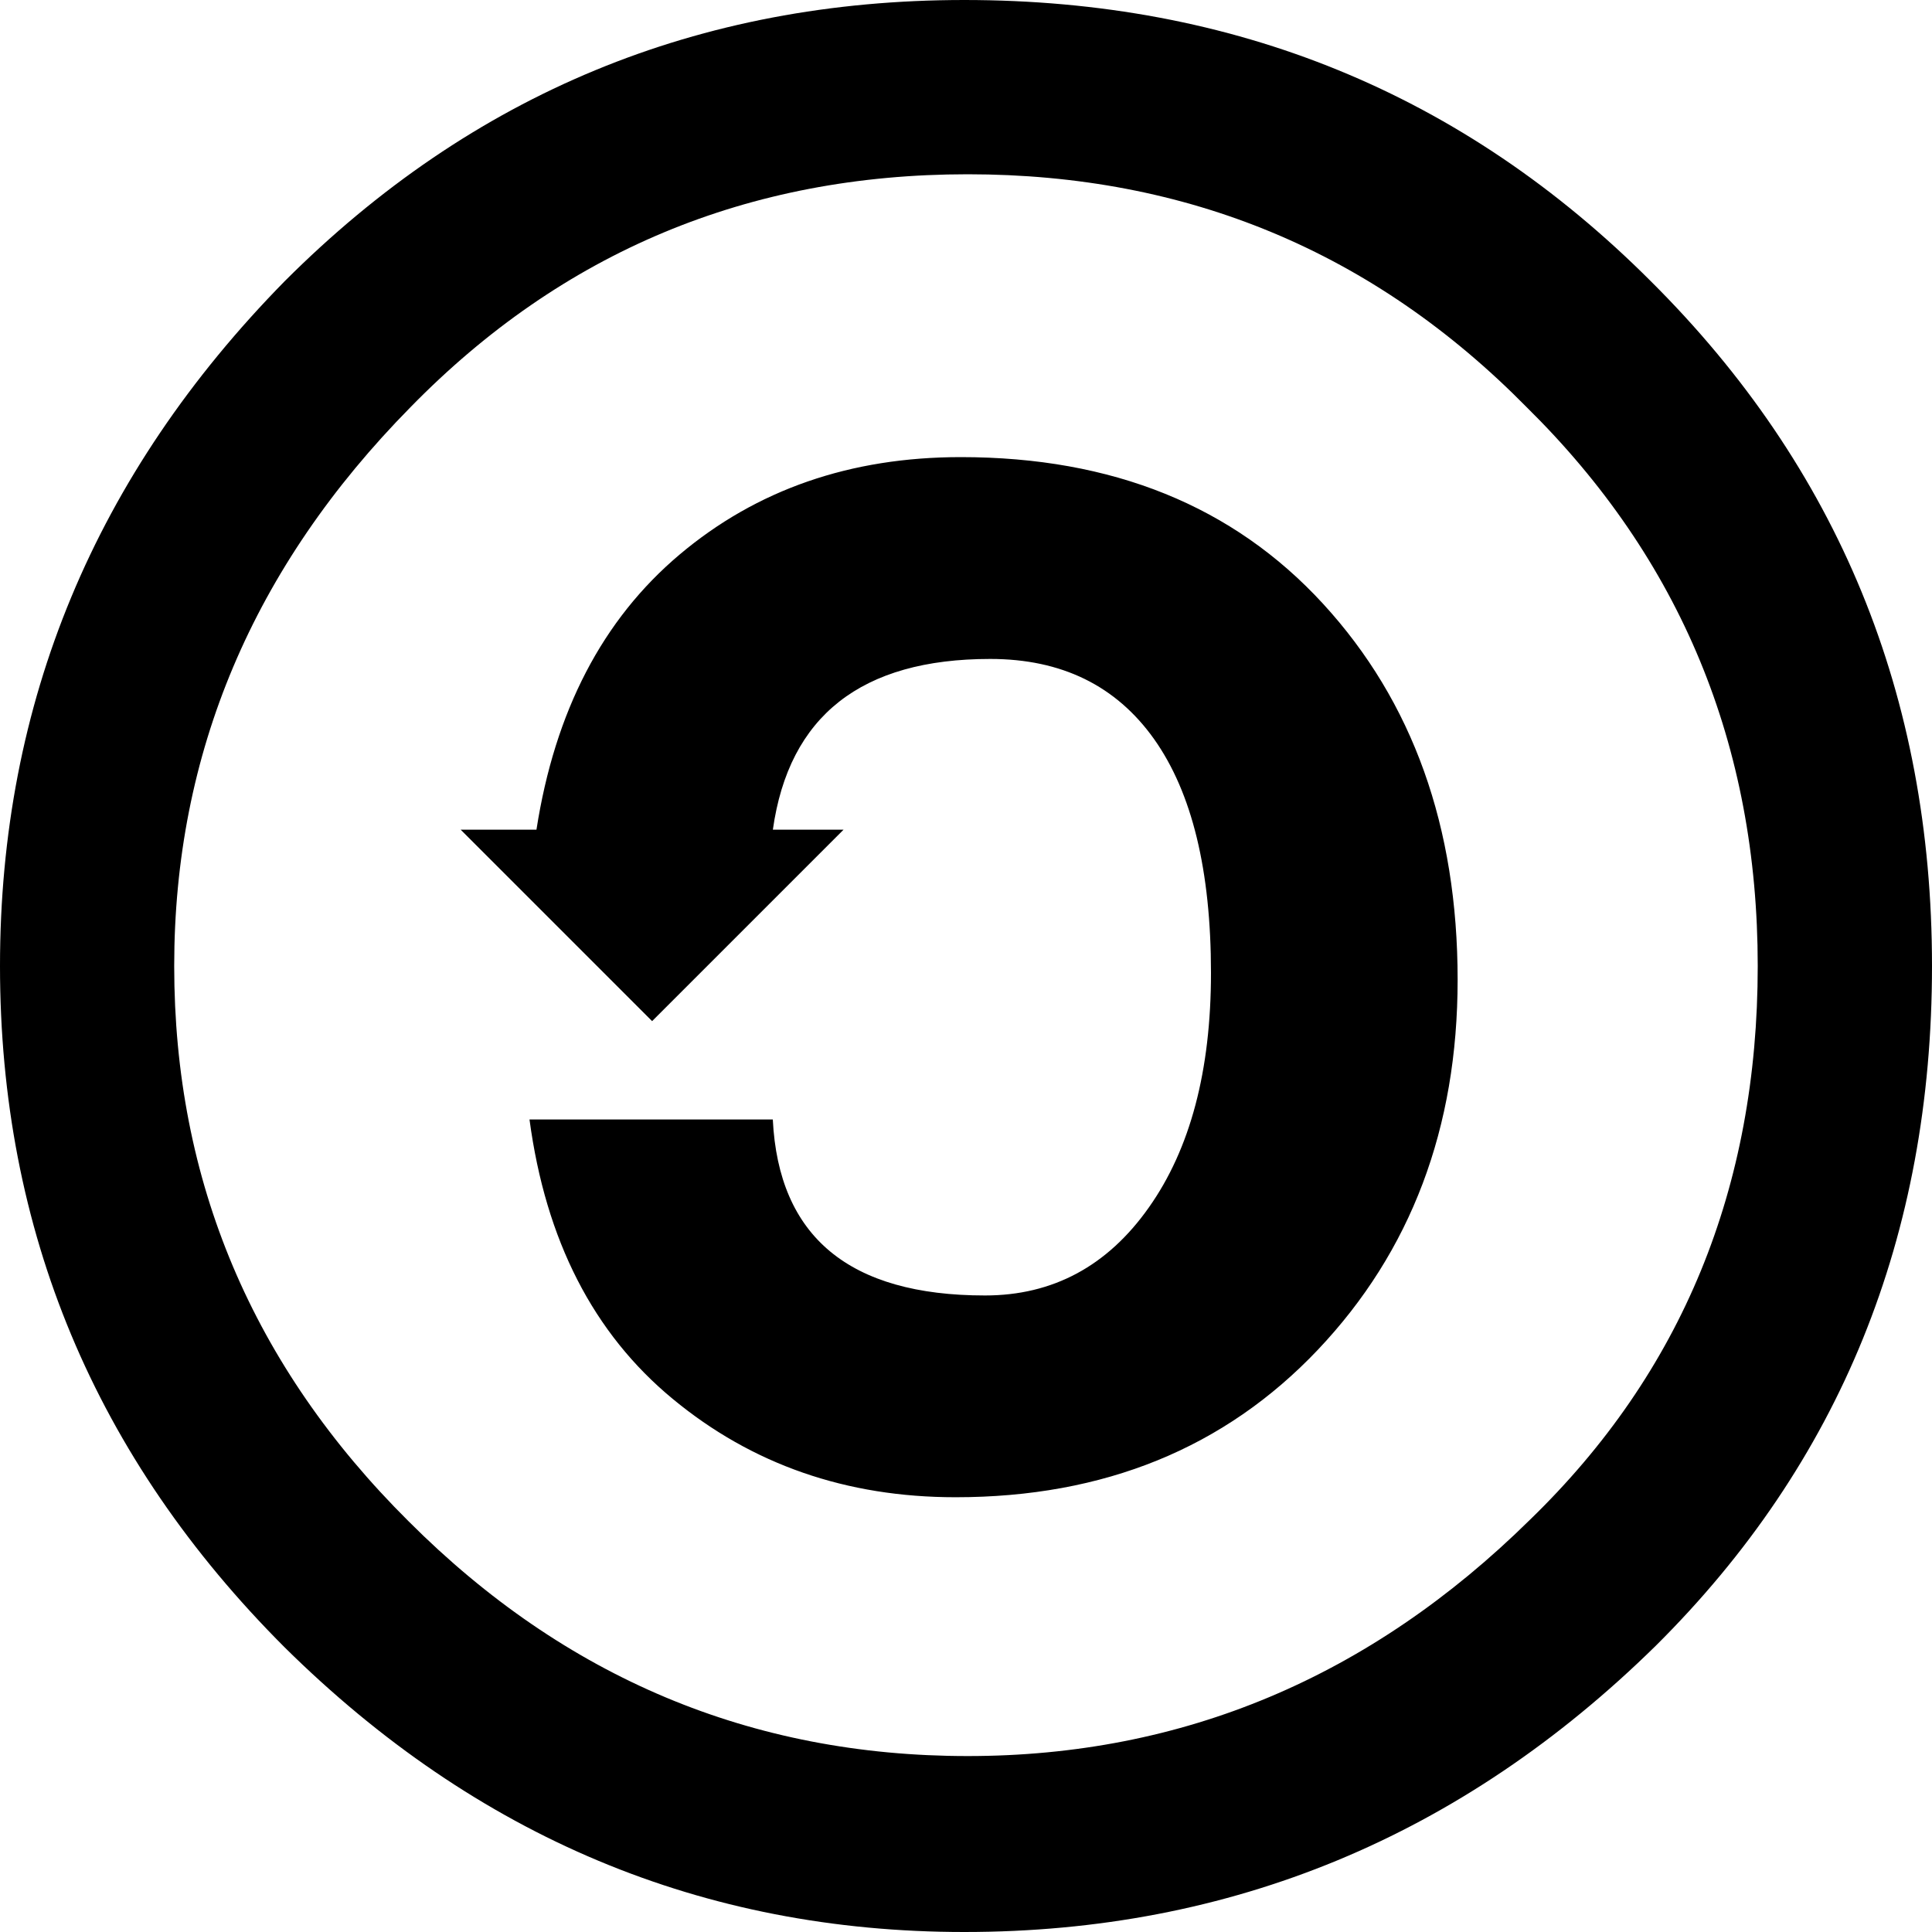
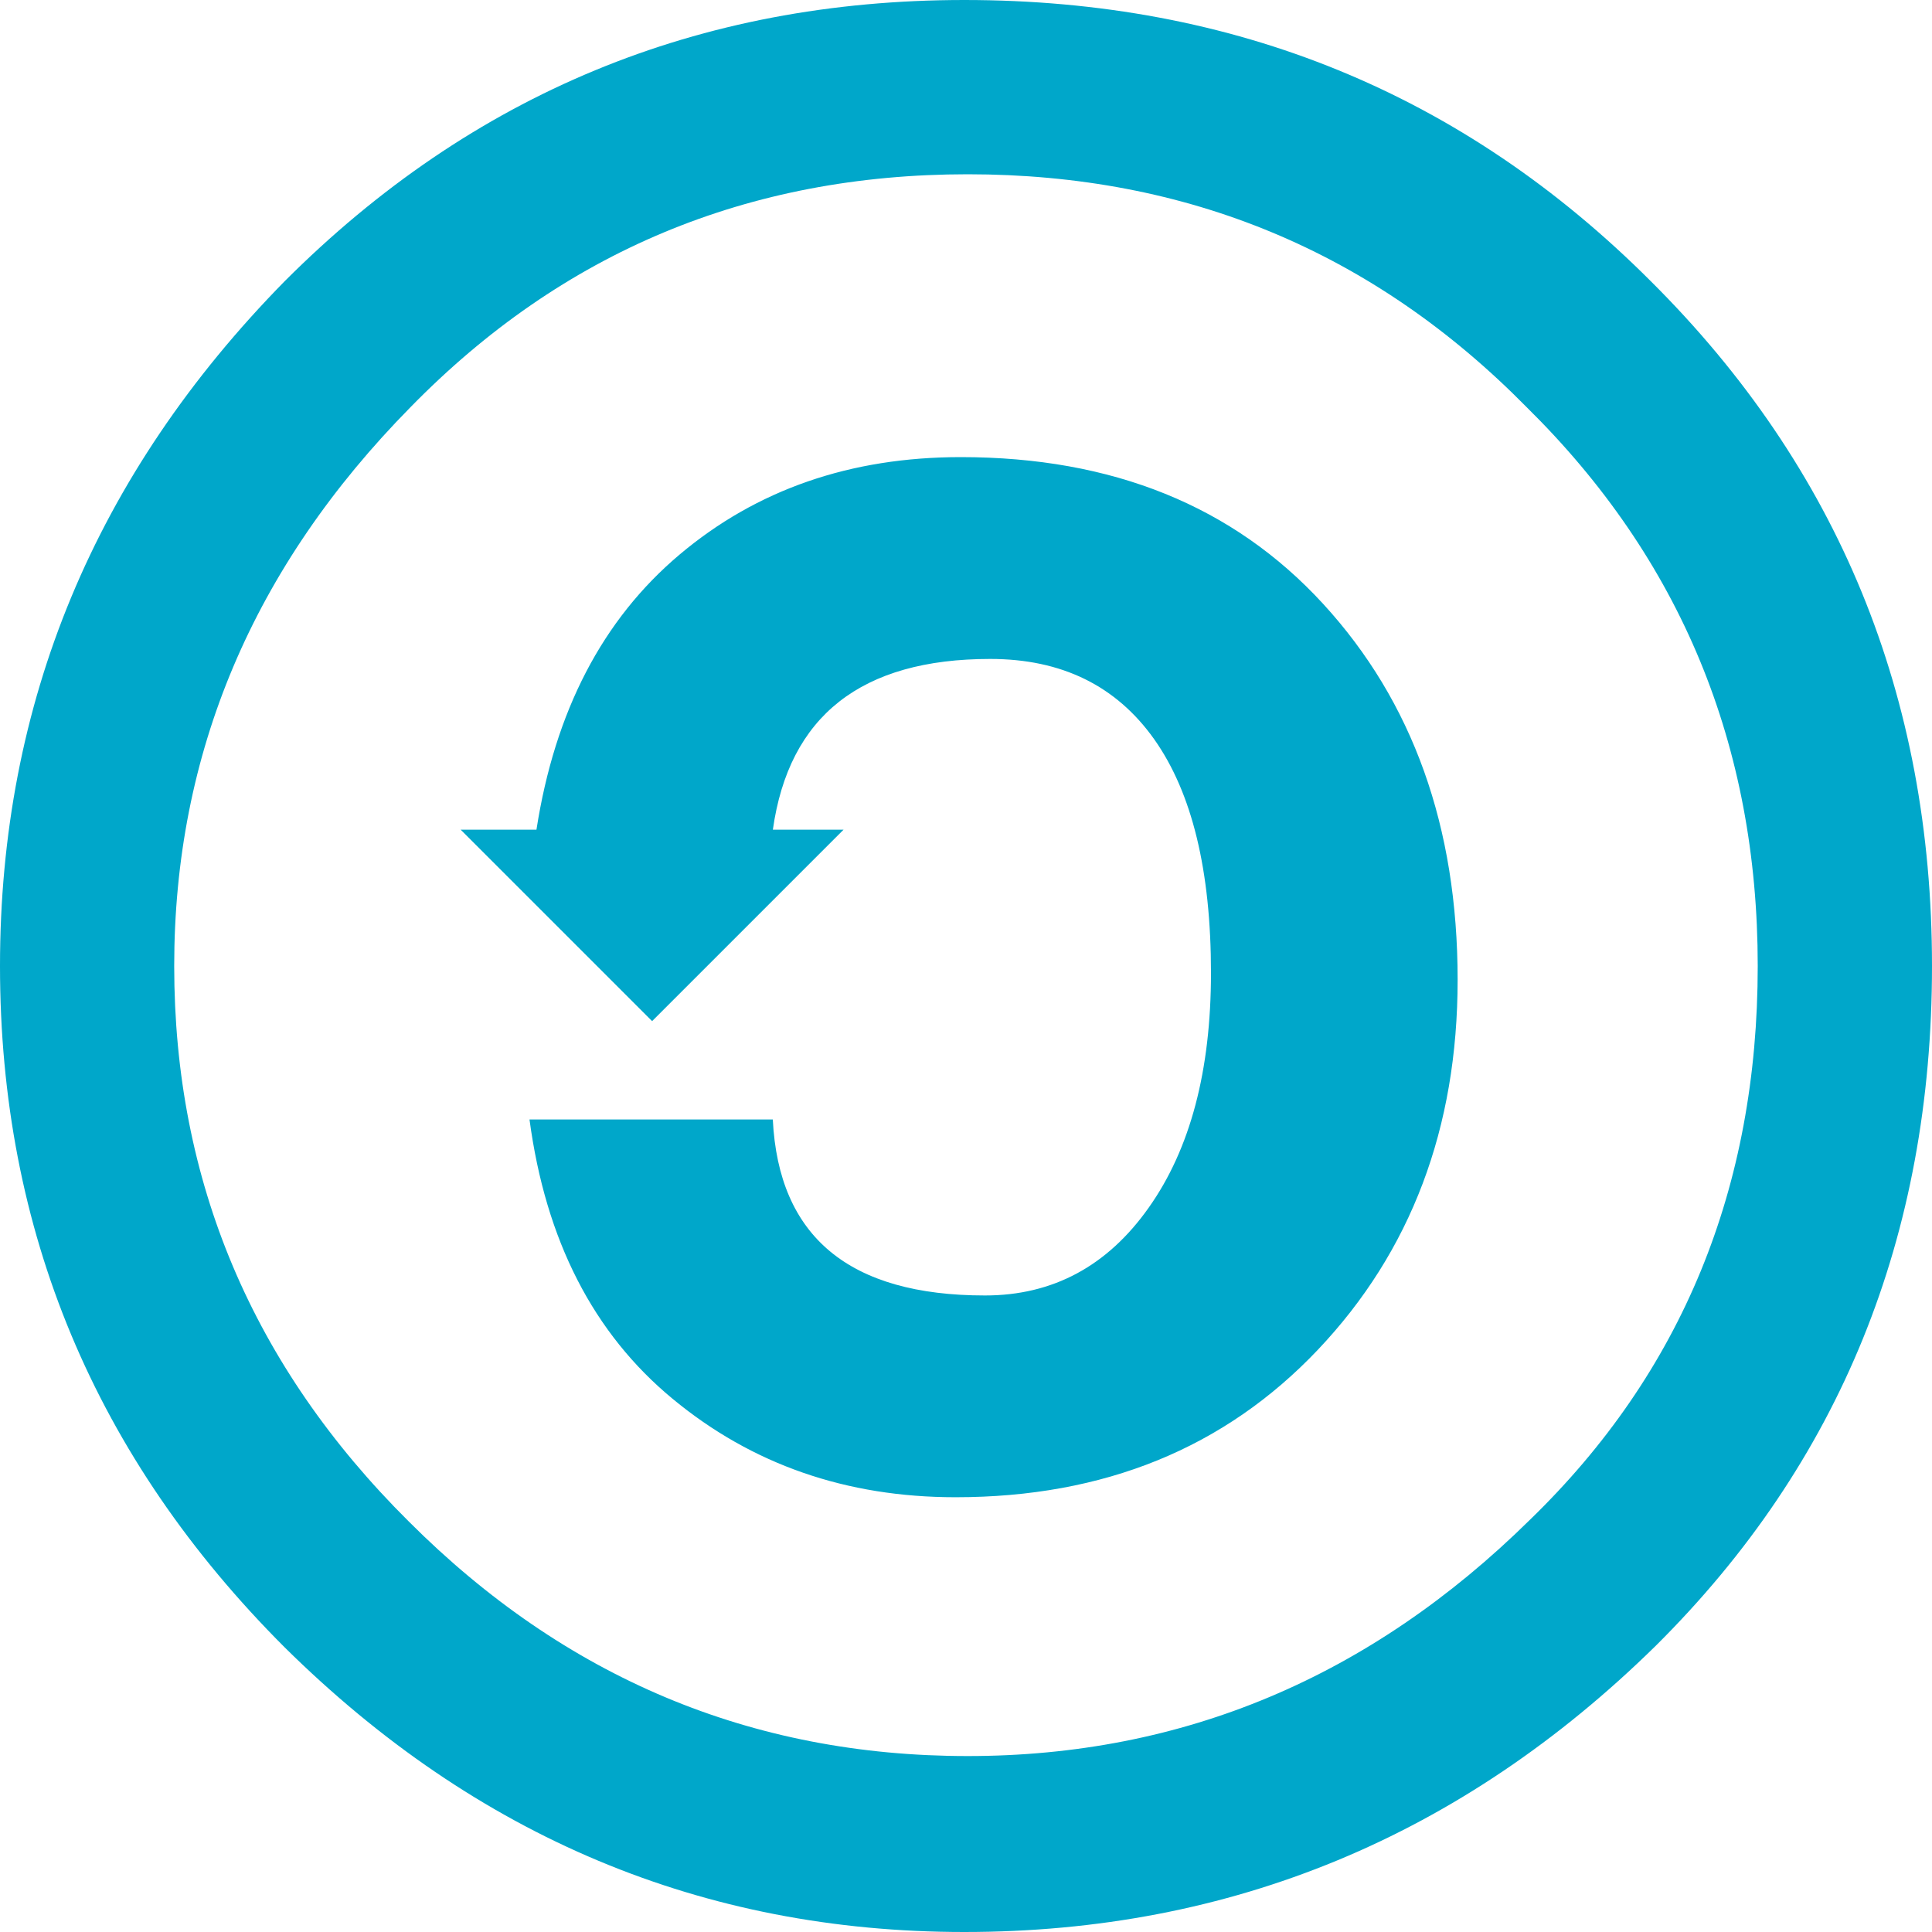
- <svg xmlns="http://www.w3.org/2000/svg" viewBox="0 0 30 30">
-   <path d="M14.973 0c4.196 0 7.75 1.455 10.66 4.366C28.544 7.26 30 10.804 30 15c0 4.197-1.43 7.714-4.287 10.553C22.696 28.518 19.115 30 14.973 30c-4.054 0-7.571-1.473-10.553-4.42C1.474 22.634 0 19.108 0 15c0-4.088 1.474-7.633 4.42-10.633C7.33 1.455 10.848 0 14.973 0zm.054 2.706c-3.41 0-6.295 1.205-8.652 3.616-2.447 2.483-3.67 5.375-3.67 8.678 0 3.34 1.214 6.214 3.642 8.625 2.429 2.43 5.322 3.643 8.679 3.643 3.339 0 6.25-1.223 8.732-3.67 2.358-2.285 3.536-5.151 3.536-8.598 0-3.428-1.197-6.321-3.589-8.678-2.375-2.412-5.268-3.616-8.678-3.616zM8.33 12.884c.286-1.84 1.026-3.264 2.223-4.273 1.196-1.008 2.651-1.513 4.366-1.513 2.356 0 4.232.76 5.625 2.277 1.393 1.517 2.09 3.464 2.09 5.839 0 2.304-.724 4.219-2.17 5.745-1.447 1.526-3.321 2.29-5.626 2.29-1.696 0-3.16-.508-4.392-1.527-1.233-1.018-1.973-2.464-2.224-4.339H12c.09 1.822 1.187 2.733 3.295 2.733 1.053 0 1.902-.456 2.544-1.366.644-.91.965-2.126.965-3.643 0-1.59-.294-2.799-.883-3.63-.59-.83-1.437-1.245-2.545-1.245-2.001 0-3.126.884-3.375 2.651h1.098l-2.973 2.973-2.973-2.973H8.33z" fill="currentColor" />
+ <svg xmlns="http://www.w3.org/2000/svg" viewBox="0 0 30 30" version="1.1" id="svg5742">
+   <defs id="defs5746" />
+   <path d="M14.973 0c4.196 0 7.75 1.455 10.66 4.366C28.544 7.26 30 10.804 30 15c0 4.197-1.43 7.714-4.287 10.553C22.696 28.518 19.115 30 14.973 30c-4.054 0-7.571-1.473-10.553-4.42C1.474 22.634 0 19.108 0 15c0-4.088 1.474-7.633 4.42-10.633C7.33 1.455 10.848 0 14.973 0zm.054 2.706c-3.41 0-6.295 1.205-8.652 3.616-2.447 2.483-3.67 5.375-3.67 8.678 0 3.34 1.214 6.214 3.642 8.625 2.429 2.43 5.322 3.643 8.679 3.643 3.339 0 6.25-1.223 8.732-3.67 2.358-2.285 3.536-5.151 3.536-8.598 0-3.428-1.197-6.321-3.589-8.678-2.375-2.412-5.268-3.616-8.678-3.616zM8.33 12.884c.286-1.84 1.026-3.264 2.223-4.273 1.196-1.008 2.651-1.513 4.366-1.513 2.356 0 4.232.76 5.625 2.277 1.393 1.517 2.09 3.464 2.09 5.839 0 2.304-.724 4.219-2.17 5.745-1.447 1.526-3.321 2.29-5.626 2.29-1.696 0-3.16-.508-4.392-1.527-1.233-1.018-1.973-2.464-2.224-4.339H12c.09 1.822 1.187 2.733 3.295 2.733 1.053 0 1.902-.456 2.544-1.366.644-.91.965-2.126.965-3.643 0-1.59-.294-2.799-.883-3.63-.59-.83-1.437-1.245-2.545-1.245-2.001 0-3.126.884-3.375 2.651h1.098l-2.973 2.973-2.973-2.973H8.33z" fill="currentColor" id="path5740" style="fill:#00a7ca;fill-opacity:1" />
</svg>
